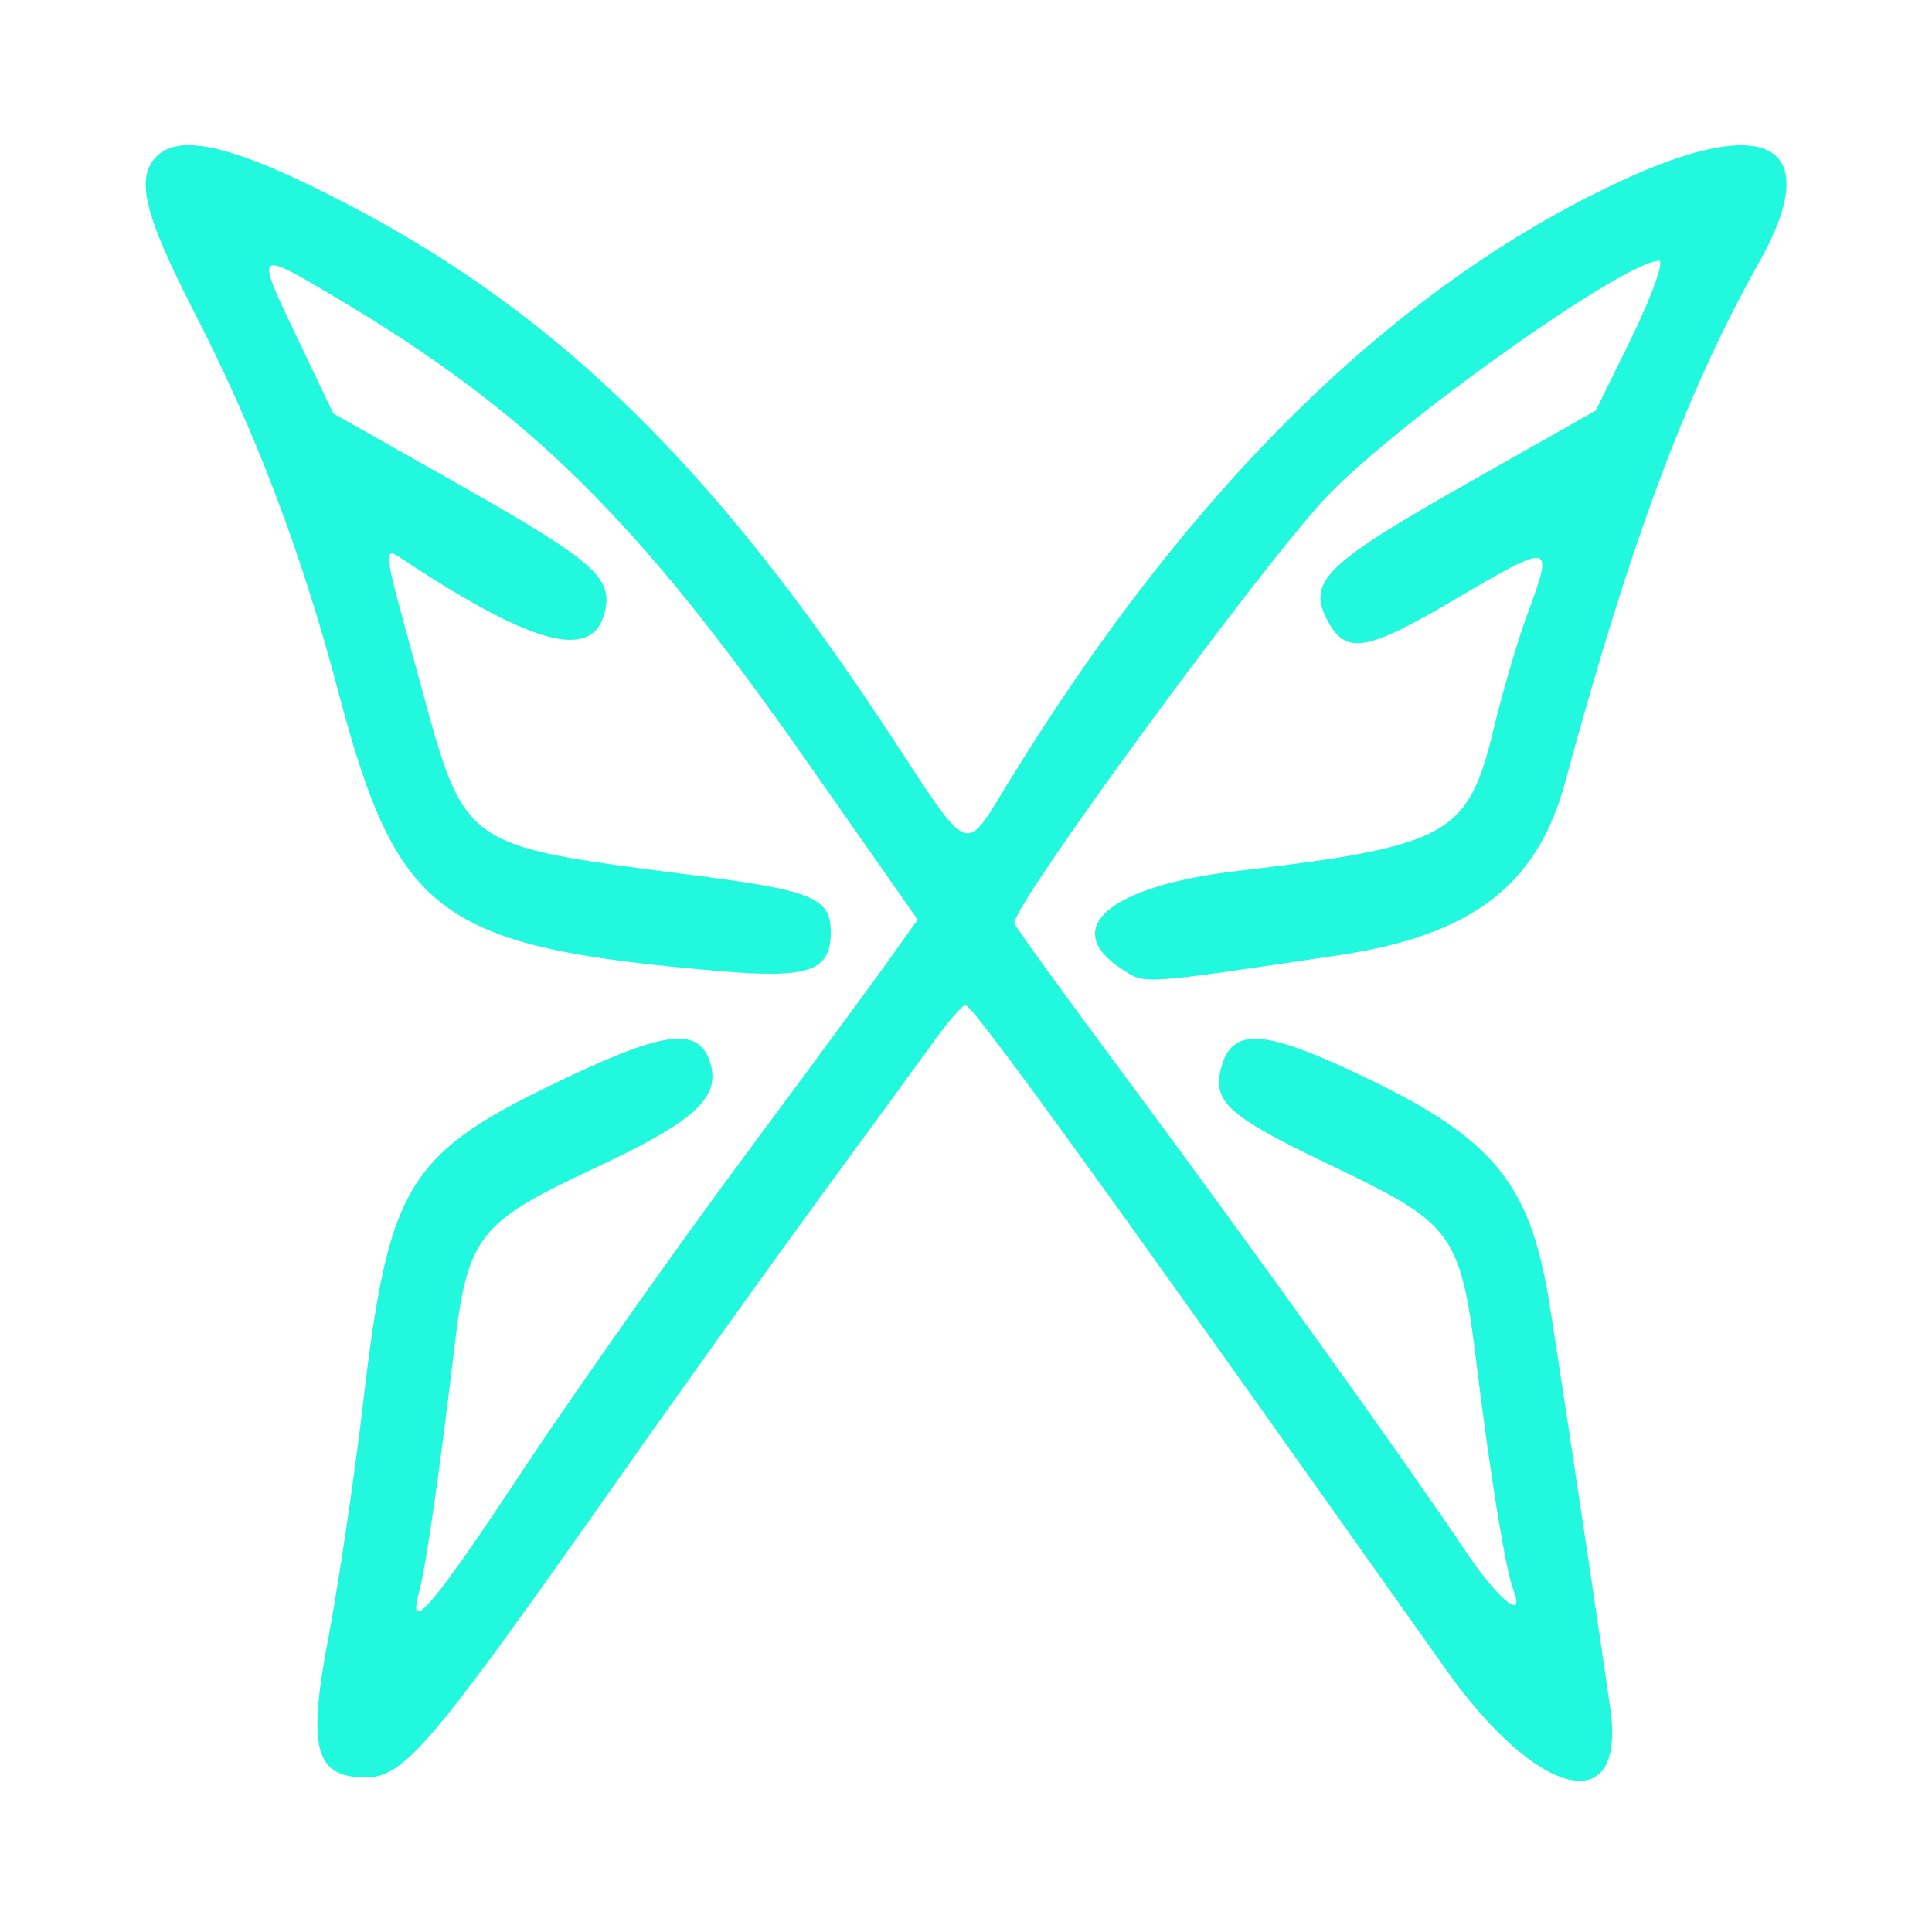
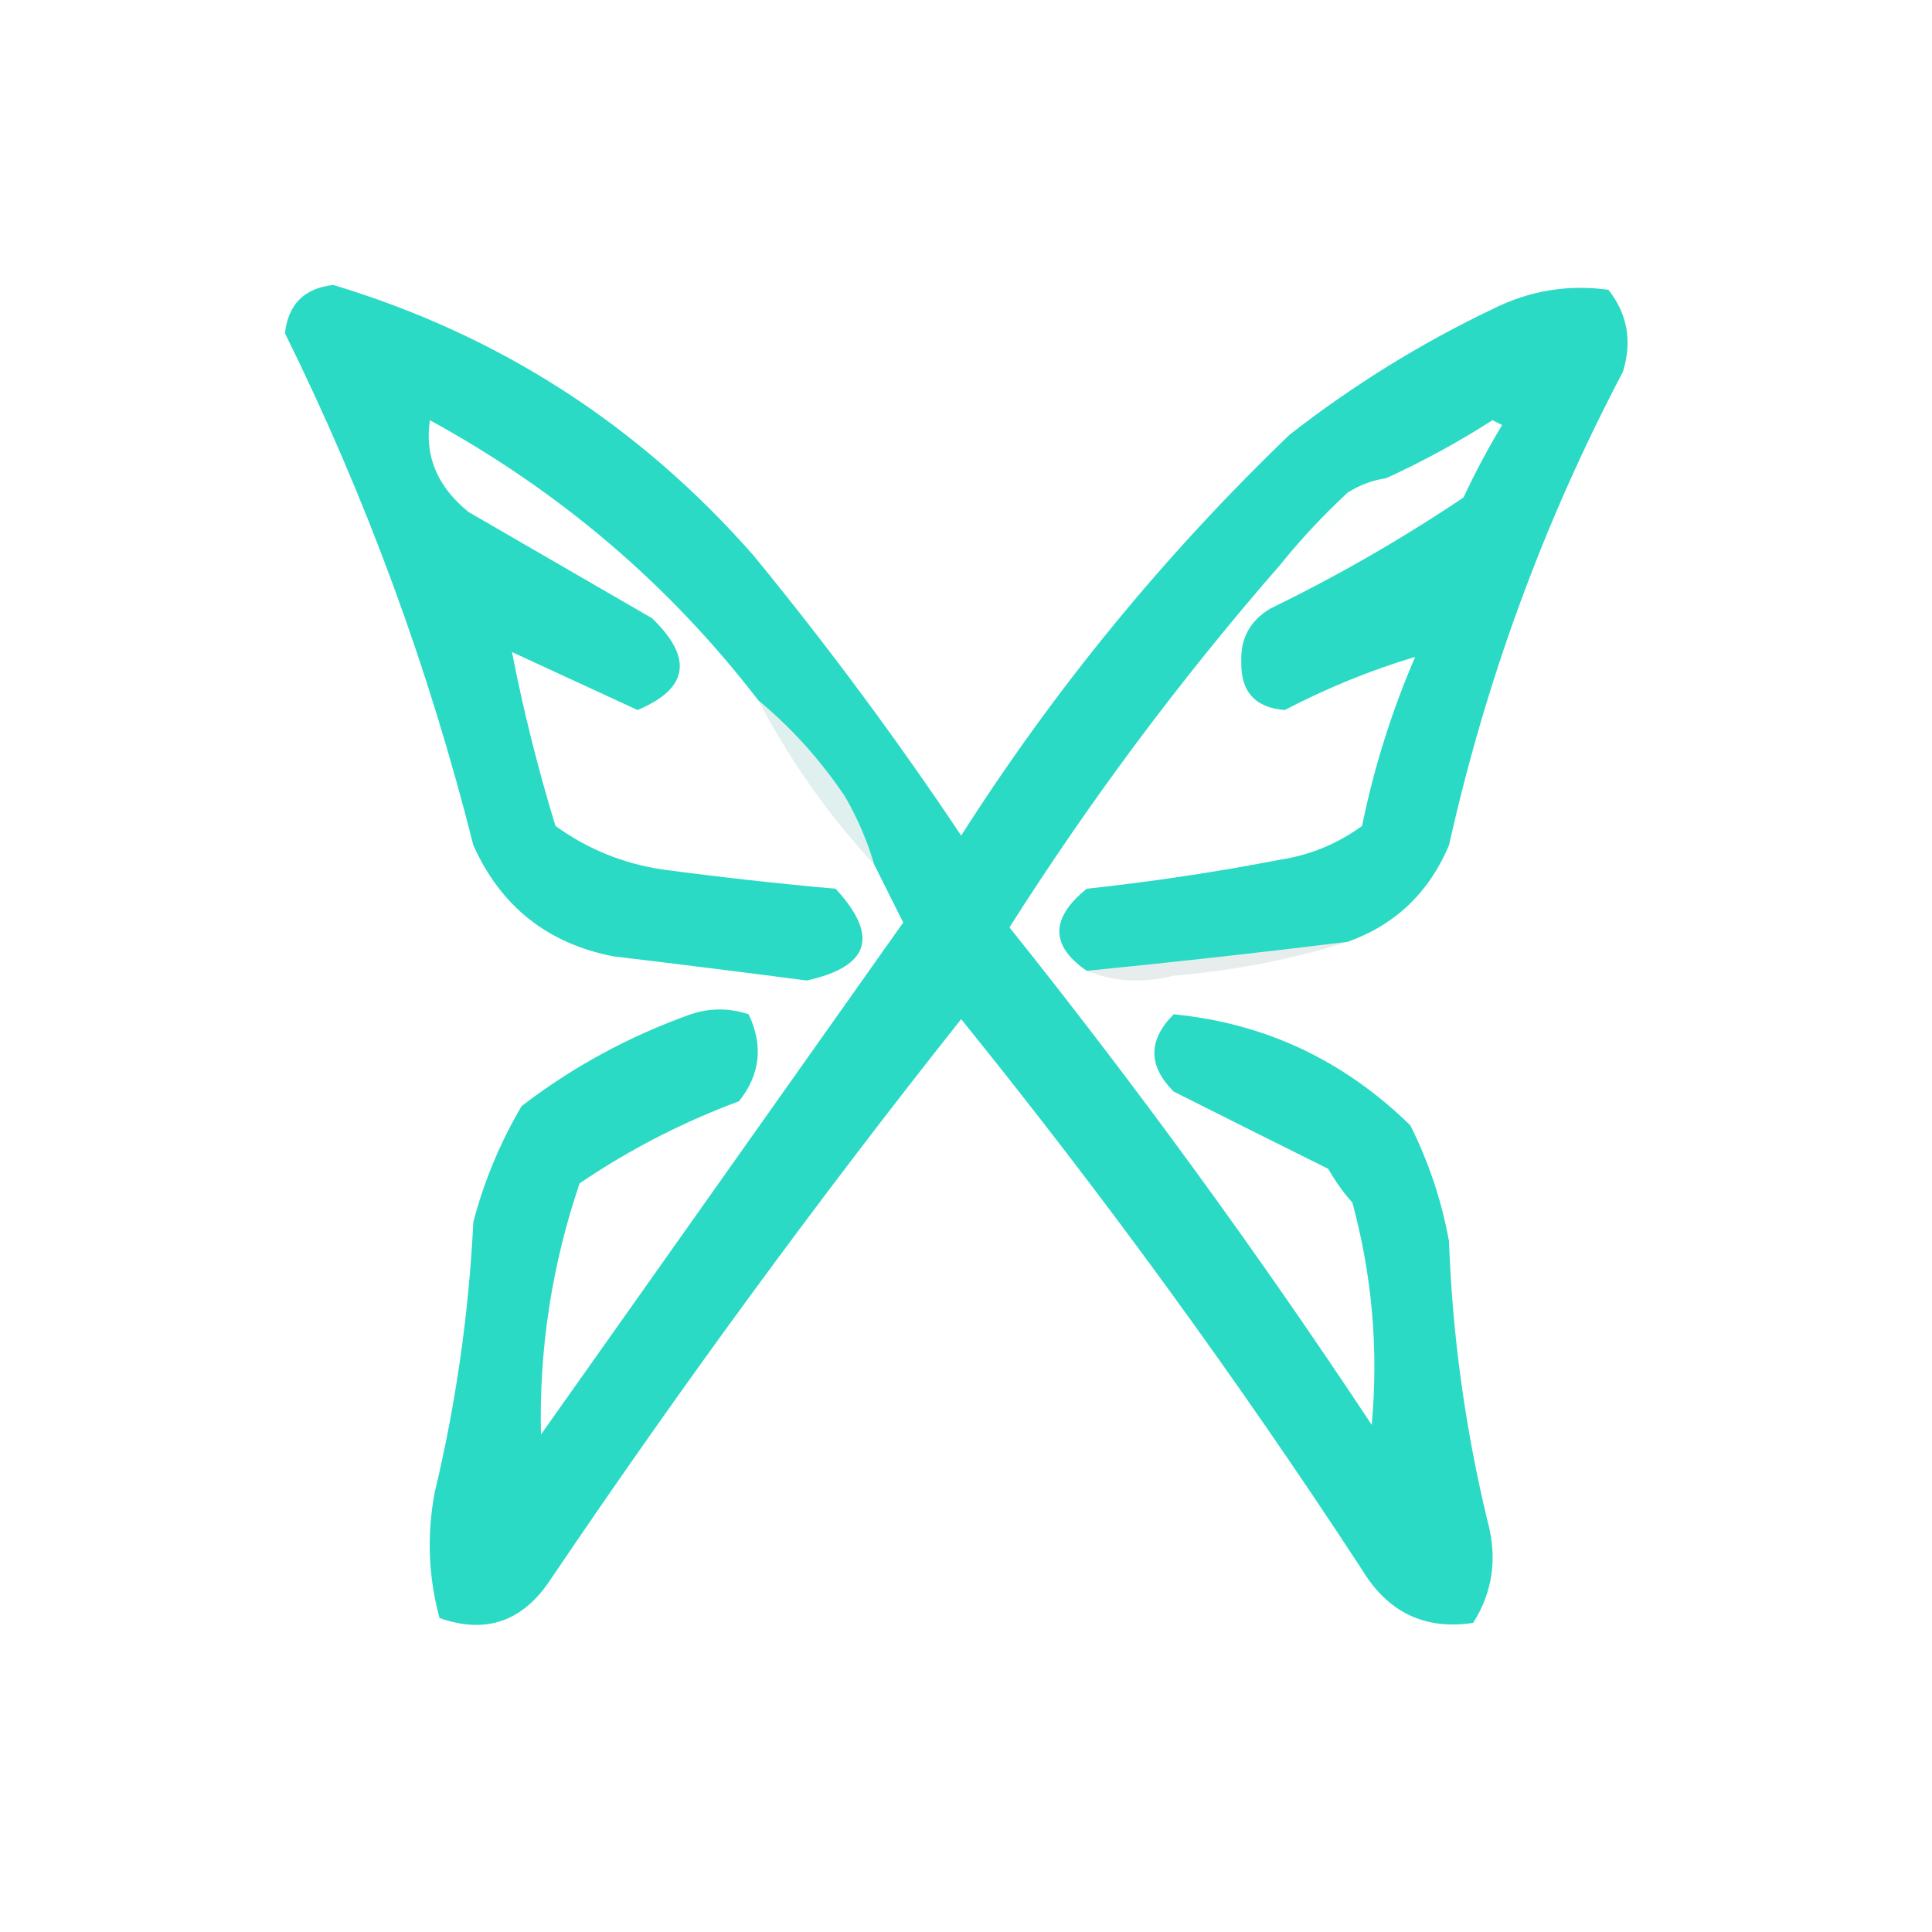
- <svg xmlns="http://www.w3.org/2000/svg" version="1.0" width="200pt" height="200pt" viewBox="0 0 200 200" preserveAspectRatio="xMidYMid meet">
-   <g transform="translate(0,200) scale(0.05,-0.05)" fill="#22f8dd" stroke="none">
-     <path d="M324 3676 c-44 -44 -25 -121 76 -318 129 -250 226 -506 302 -796 122 -460 211 -524 793 -573 181 -15 225 1 225 81 0 72 -37 87 -301 120 -463 60 -456 55 -549 396 -83 304 -82 286 -21 246 260 -170 378 -199 403 -100 18 72 -21 106 -309 269 l-253 143 -73 153 c-90 188 -90 187 80 86 399 -237 621 -456 969 -953 l234 -334 -45 -63 c-24 -35 -164 -225 -311 -423 -147 -198 -354 -492 -461 -653 -186 -282 -242 -348 -215 -252 13 48 42 245 72 499 28 237 49 264 290 377 210 98 263 147 240 220 -23 72 -91 65 -290 -29 -339 -160 -375 -217 -430 -692 -18 -148 -49 -360 -70 -470 -44 -230 -28 -290 77 -290 77 0 132 63 470 542 159 227 369 520 464 650 96 131 202 276 236 323 33 47 66 85 72 84 16 0 317 -418 995 -1376 187 -264 369 -311 341 -88 -11 79 -78 532 -125 833 -42 274 -120 363 -445 510 -159 71 -217 69 -237 -10 -18 -71 15 -100 243 -208 240 -116 254 -135 288 -420 27 -218 58 -409 74 -451 27 -70 -34 -19 -103 86 -109 163 -438 623 -703 980 -125 168 -227 309 -227 314 0 42 516 746 649 885 150 156 615 486 686 486 11 0 -14 -70 -55 -155 l-76 -155 -265 -150 c-293 -166 -331 -203 -293 -280 39 -77 80 -71 266 39 201 118 205 118 153 -23 -22 -58 -55 -171 -74 -251 -52 -214 -94 -237 -527 -288 -269 -31 -372 -120 -239 -205 47 -30 35 -31 445 30 276 41 412 144 470 357 134 495 252 811 401 1076 139 246 21 314 -290 168 -466 -218 -890 -635 -1260 -1238 -97 -157 -78 -165 -252 100 -374 568 -706 886 -1162 1114 -201 101 -306 124 -353 77z" />
+ <svg xmlns="http://www.w3.org/2000/svg" version="1.1" width="200px" height="200px" style="shape-rendering:geometricPrecision; text-rendering:geometricPrecision; image-rendering:optimizeQuality; fill-rule:evenodd; clip-rule:evenodd">
+   <g>
+     <path style="opacity:0.998" fill="#2adac5" d="M 139.5,97.5 C 130.51,98.61 121.51,99.61 112.5,100.5C 108.715,97.895 108.715,95.062 112.5,92C 119.21,91.28 125.876,90.28 132.5,89C 135.624,88.521 138.457,87.354 141,85.5C 142.233,79.468 144.066,73.635 146.5,68C 141.898,69.378 137.398,71.211 133,73.5C 129.929,73.262 128.429,71.596 128.5,68.5C 128.406,66.088 129.406,64.255 131.5,63C 138.435,59.633 145.101,55.8 151.5,51.5C 152.706,48.921 154.039,46.421 155.5,44C 155.167,43.833 154.833,43.667 154.5,43.5C 150.939,45.779 147.273,47.779 143.5,49.5C 142.078,49.709 140.745,50.209 139.5,51C 136.883,53.442 134.55,55.942 132.5,58.5C 122.231,70.273 112.898,82.773 104.5,96C 117.773,112.606 130.273,129.773 142,147.5C 142.713,139.726 142.047,132.059 140,124.5C 139.044,123.421 138.211,122.255 137.5,121C 132.131,118.327 126.798,115.66 121.5,113C 118.833,110.333 118.833,107.667 121.5,105C 130.93,105.917 139.097,109.75 146,116.5C 147.909,120.315 149.242,124.315 150,128.5C 150.356,138.3 151.689,147.967 154,157.5C 155.023,161.317 154.523,164.817 152.5,168C 147.518,168.76 143.685,166.927 141,162.5C 128.11,142.782 114.277,123.782 99.5,105.5C 84.612,124.263 70.446,143.596 57,163.5C 54.135,167.858 50.302,169.191 45.5,167.5C 44.339,163.205 44.172,158.871 45,154.5C 47.201,145.292 48.535,135.958 49,126.5C 50.109,122.281 51.775,118.281 54,114.5C 59.306,110.429 65.139,107.263 71.5,105C 73.5,104.333 75.5,104.333 77.5,105C 79.036,108.24 78.703,111.24 76.5,114C 70.639,116.18 65.139,119.013 60,122.5C 57.13,130.952 55.797,139.619 56,148.5C 68.5,130.833 81,113.167 93.5,95.5C 92.487,93.473 91.487,91.473 90.5,89.5C 89.783,87.063 88.783,84.73 87.5,82.5C 84.944,78.684 81.944,75.351 78.5,72.5C 69.3,60.532 57.967,50.866 44.5,43.5C 43.944,47.217 45.277,50.383 48.5,53C 54.833,56.667 61.167,60.333 67.5,64C 71.776,68.126 71.276,71.292 66,73.5C 61.694,71.515 57.361,69.515 53,67.5C 54.165,73.493 55.665,79.493 57.5,85.5C 60.782,87.873 64.448,89.373 68.5,90C 74.485,90.799 80.485,91.465 86.5,92C 91.031,96.906 90.031,100.073 83.5,101.5C 76.839,100.63 70.172,99.797 63.5,99C 56.682,97.674 51.849,93.84 49,87.5C 44.367,69.096 37.867,51.429 29.5,34.5C 29.833,31.5 31.5,29.833 34.5,29.5C 51.64,34.658 66.14,43.991 78,57.5C 85.666,66.848 92.833,76.515 99.5,86.5C 109.162,71.334 120.495,57.501 133.5,45C 140.03,39.902 147.03,35.569 154.5,32C 158.314,30.086 162.314,29.419 166.5,30C 168.478,32.497 168.978,35.331 168,38.5C 159.83,54.008 153.83,70.342 150,87.5C 147.925,92.41 144.425,95.743 139.5,97.5 Z" />
+   </g>
+   <g>
+     <path style="opacity:0.008" fill="#2f827d" d="M 143.5,49.5 C 140.149,52.848 136.482,55.848 132.5,58.5C 134.55,55.942 136.883,53.442 139.5,51C 140.745,50.209 142.078,49.709 143.5,49.5 Z" />
+   </g>
+   <g>
+     <path style="opacity:0.149" fill="#2b978f" d="M 78.5,72.5 C 81.944,75.351 84.944,78.684 87.5,82.5C 88.783,84.73 89.783,87.063 90.5,89.5C 85.775,84.397 81.775,78.731 78.5,72.5 Z" />
+   </g>
+   <g>
+     <path style="opacity:0.118" fill="#356561" d="M 139.5,97.5 C 133.771,99.309 127.771,100.476 121.5,101C 118.304,101.805 115.304,101.638 112.5,100.5C 121.51,99.61 130.51,98.61 139.5,97.5 Z" />
  </g>
</svg>
